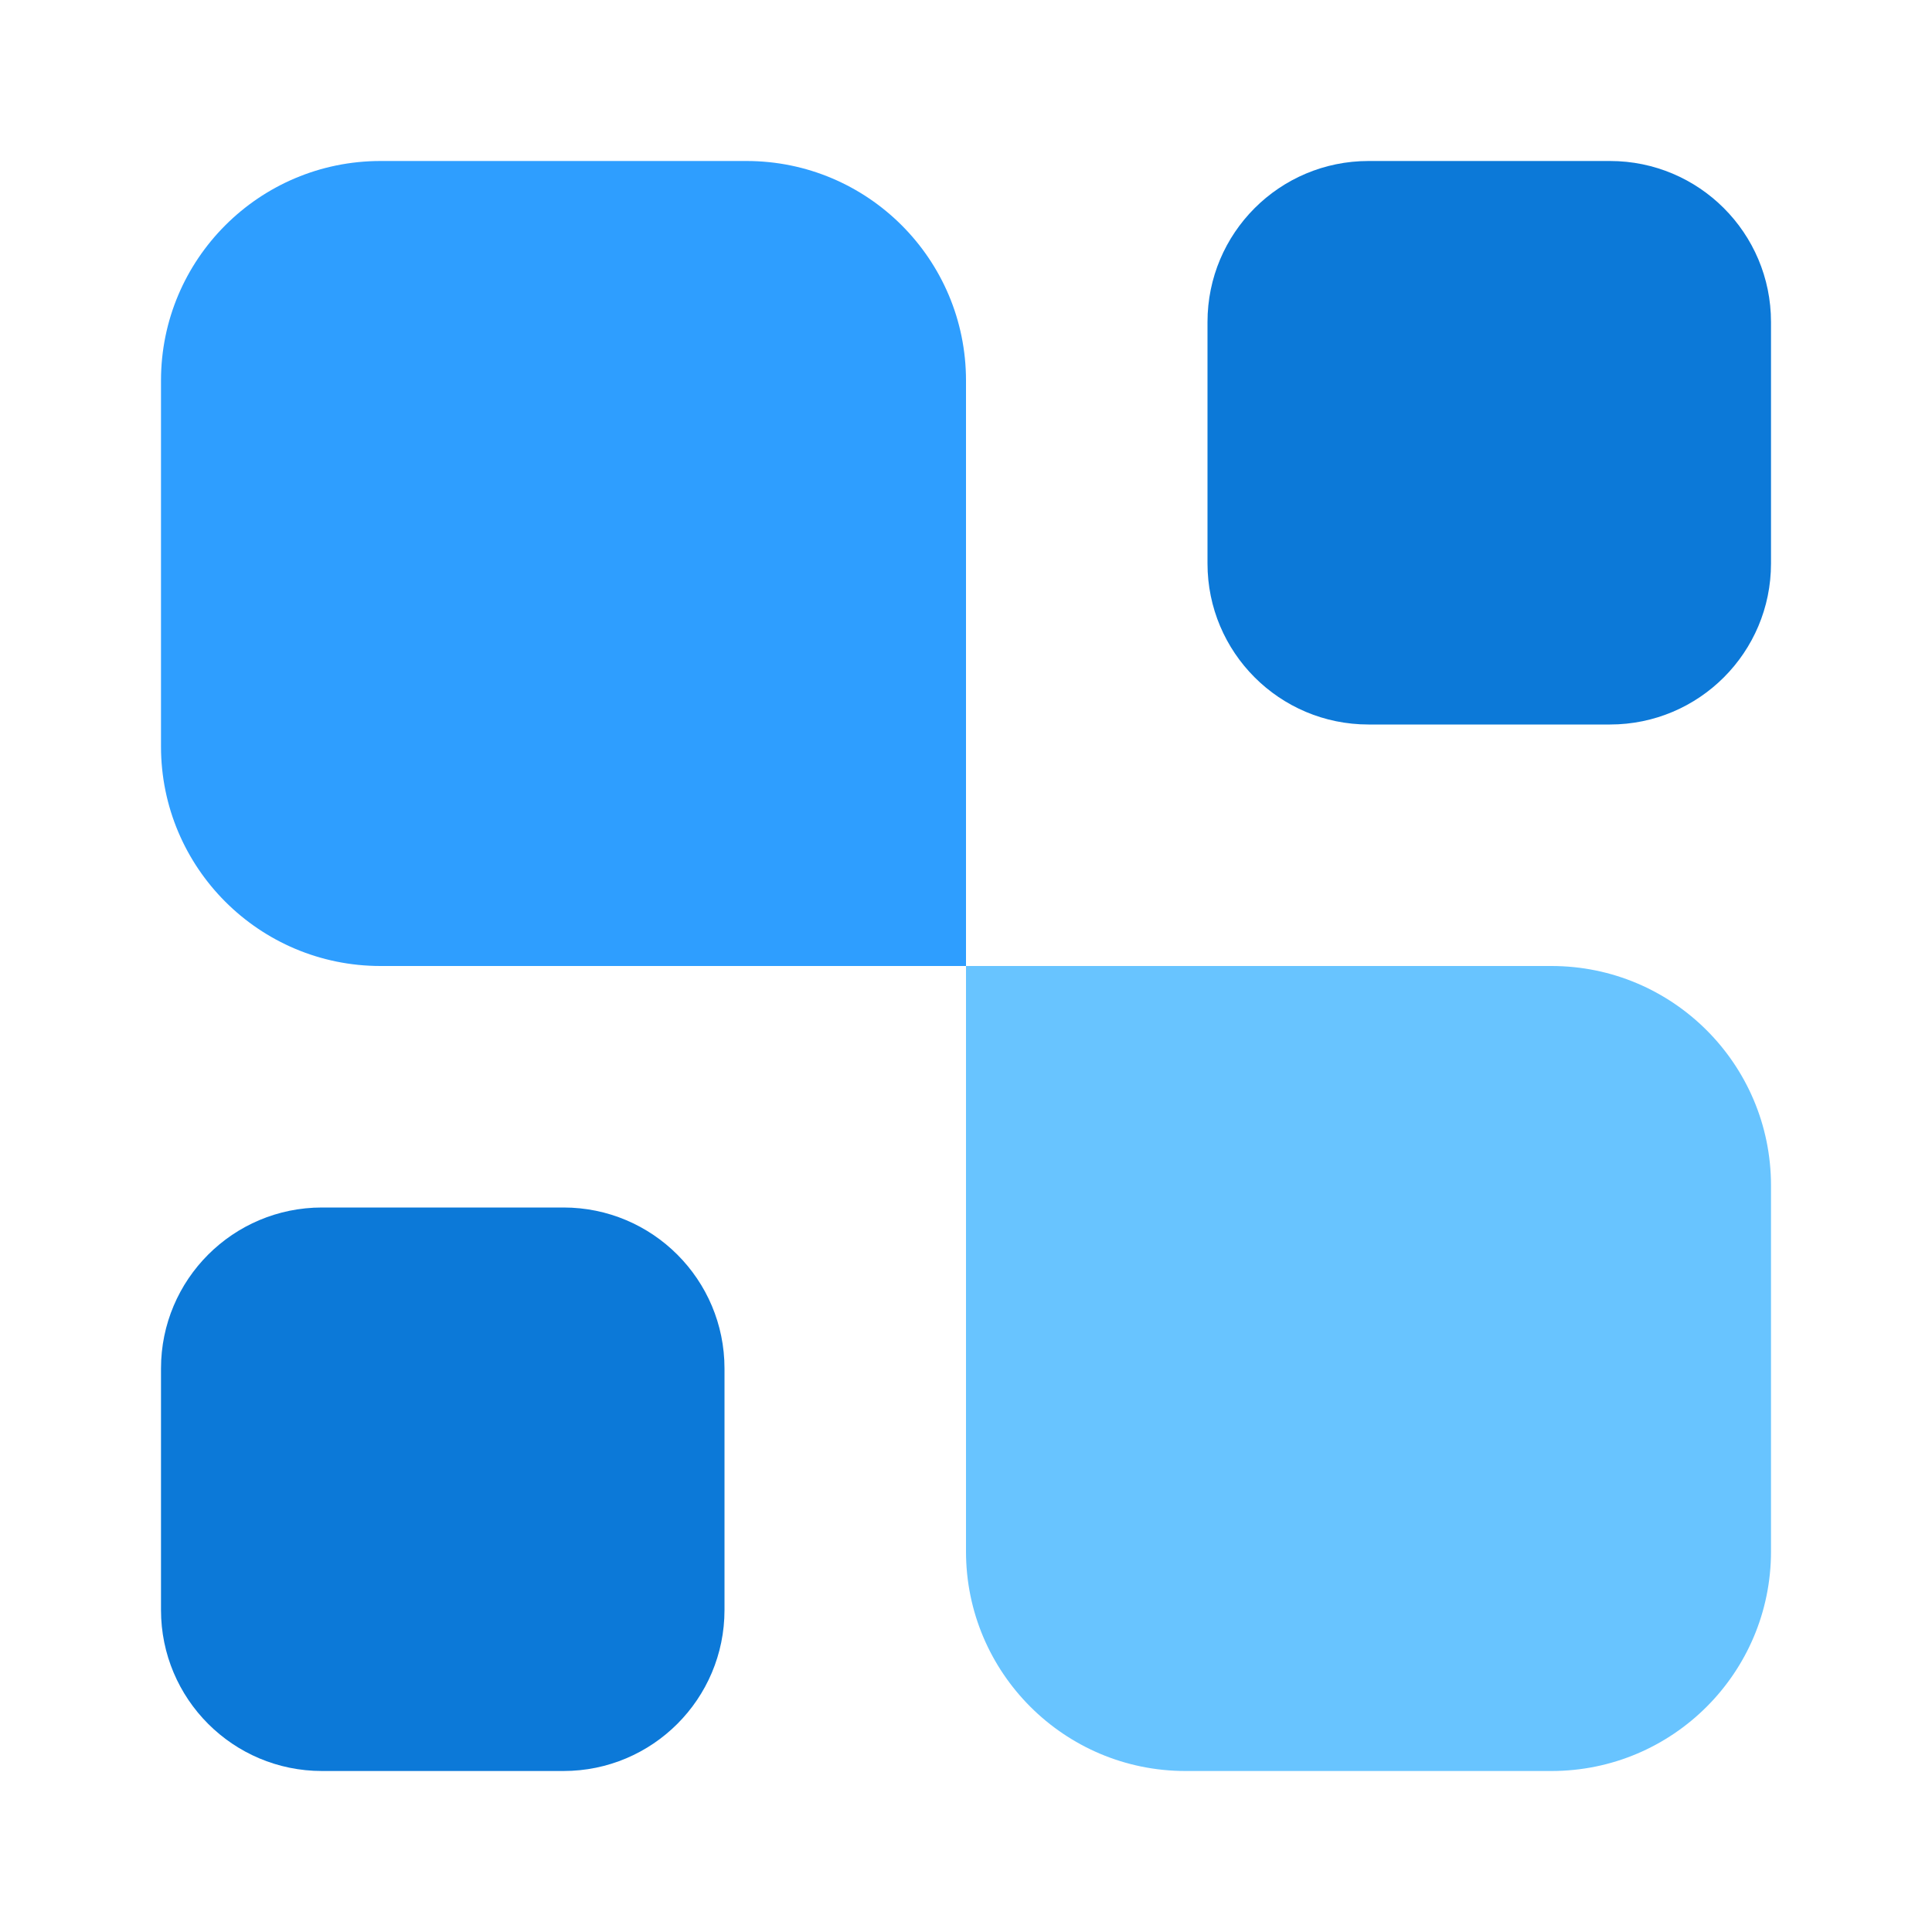
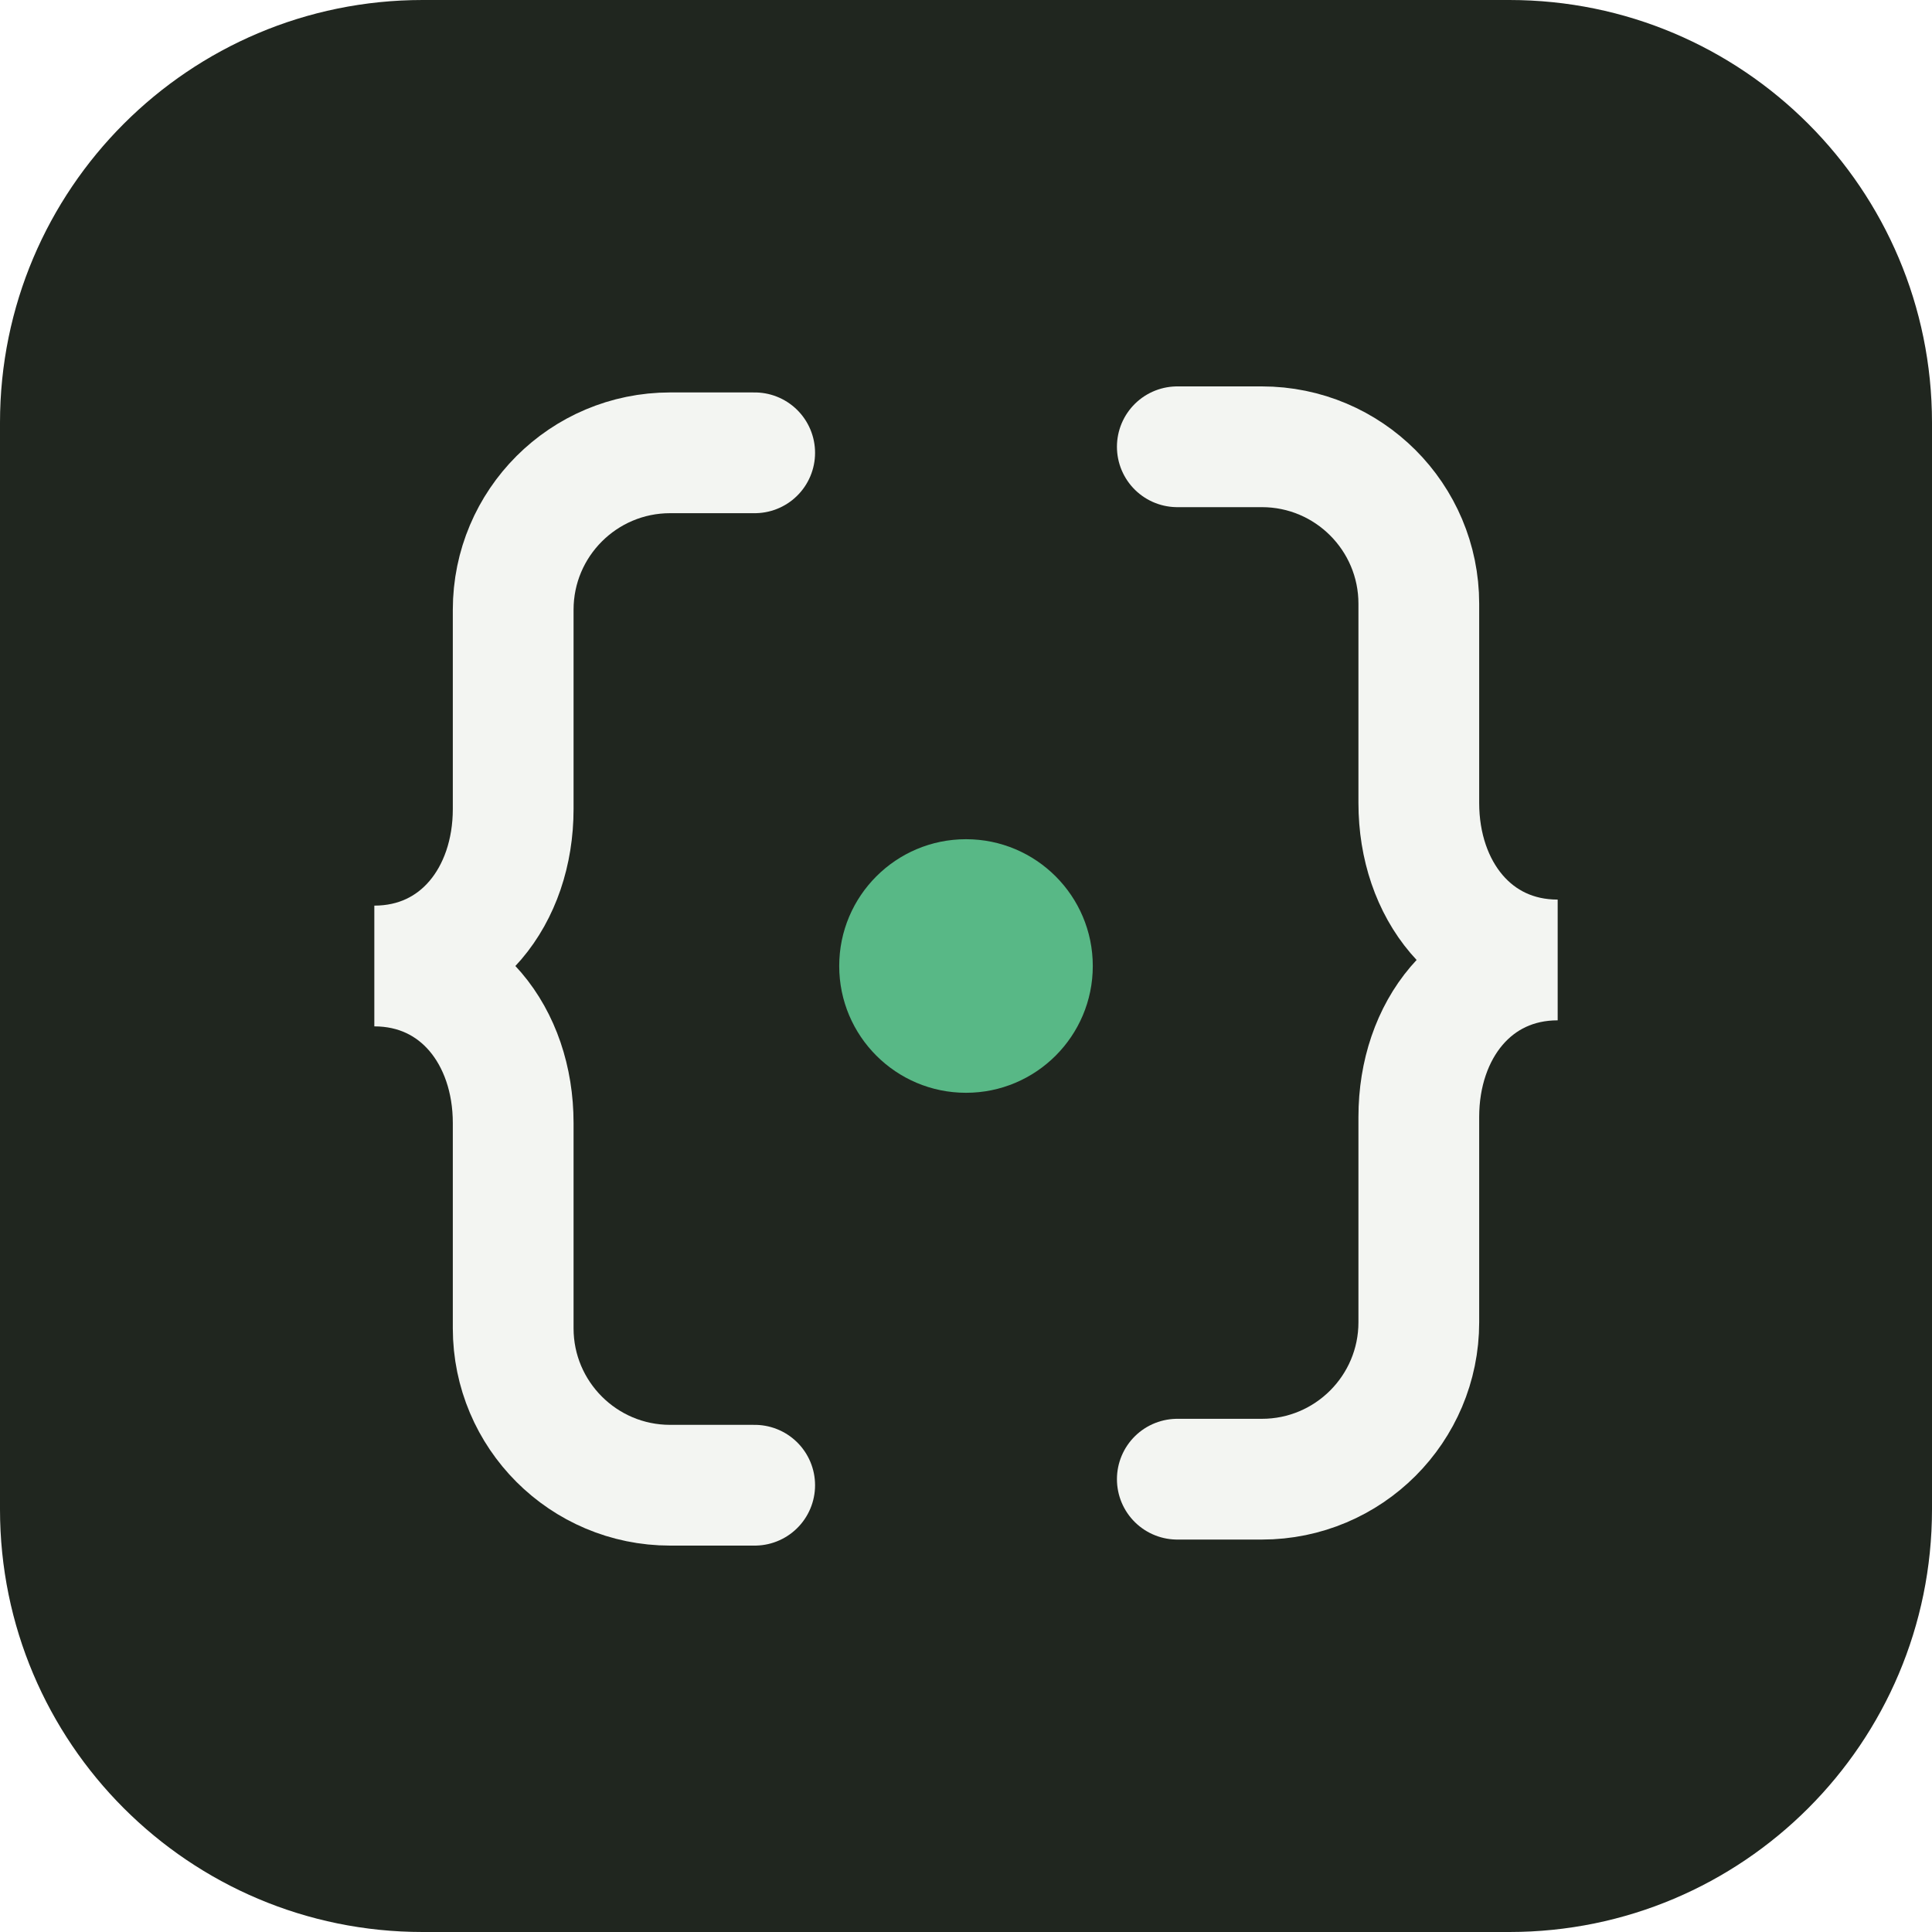
- <svg xmlns="http://www.w3.org/2000/svg" width="24" height="24" viewBox="0 0 24 24" fill="none">
-   <path d="M22 19.273C22 20.779 20.779 22 19.273 22H14.727C13.221 22 12 20.779 12 19.273V12H19.273C20.779 12 22 13.221 22 14.727V19.273Z" fill="#68C4FF" />
-   <path d="M20 2C21.105 2 22 2.895 22 4V7C22 8.105 21.105 9 20 9H17C15.895 9 15 8.105 15 7V4C15 2.895 15.895 2 17 2H20Z" fill="#0C79D8" />
-   <path d="M7 15C8.105 15 9 15.895 9 17V20C9 21.105 8.105 22 7 22H4C2.895 22 2 21.105 2 20V17C2 15.895 2.895 15 4 15H7Z" fill="#0C79D8" />
-   <path d="M12 12H4.727C3.221 12 2 10.779 2 9.273V4.727C2 3.221 3.221 2 4.727 2H9.273C10.779 2 12 3.221 12 4.727V12Z" fill="#2E9EFF" />
+ <svg xmlns="http://www.w3.org/2000/svg" width="32" height="32" viewBox="0 0 32 32" fill="none">
+   <rect width="32" height="32" rx="7" fill="#20261F" />
+   <path d="M12.5 7.5h-1.4a2.6 2.6 0 0 0-2.6 2.6v3.3c0 1.44-.9 2.6-2.3 2.6 1.4 0 2.3 1.16 2.3 2.6v3.4a2.6 2.6 0 0 0 2.6 2.6h1.4" stroke="#F3F5F2" stroke-width="2" stroke-linecap="round" />
+   <path d="M19.5 24.5h1.4a2.6 2.6 0 0 0 2.6-2.6v-3.4c0-1.44.9-2.6 2.3-2.6-1.4 0-2.3-1.16-2.3-2.6v-3.3a2.6 2.6 0 0 0-2.6-2.6h-1.4" stroke="#F3F5F2" stroke-width="2" stroke-linecap="round" />
+   <circle cx="16" cy="16" r="2.1" fill="#58B886" />
</svg>
